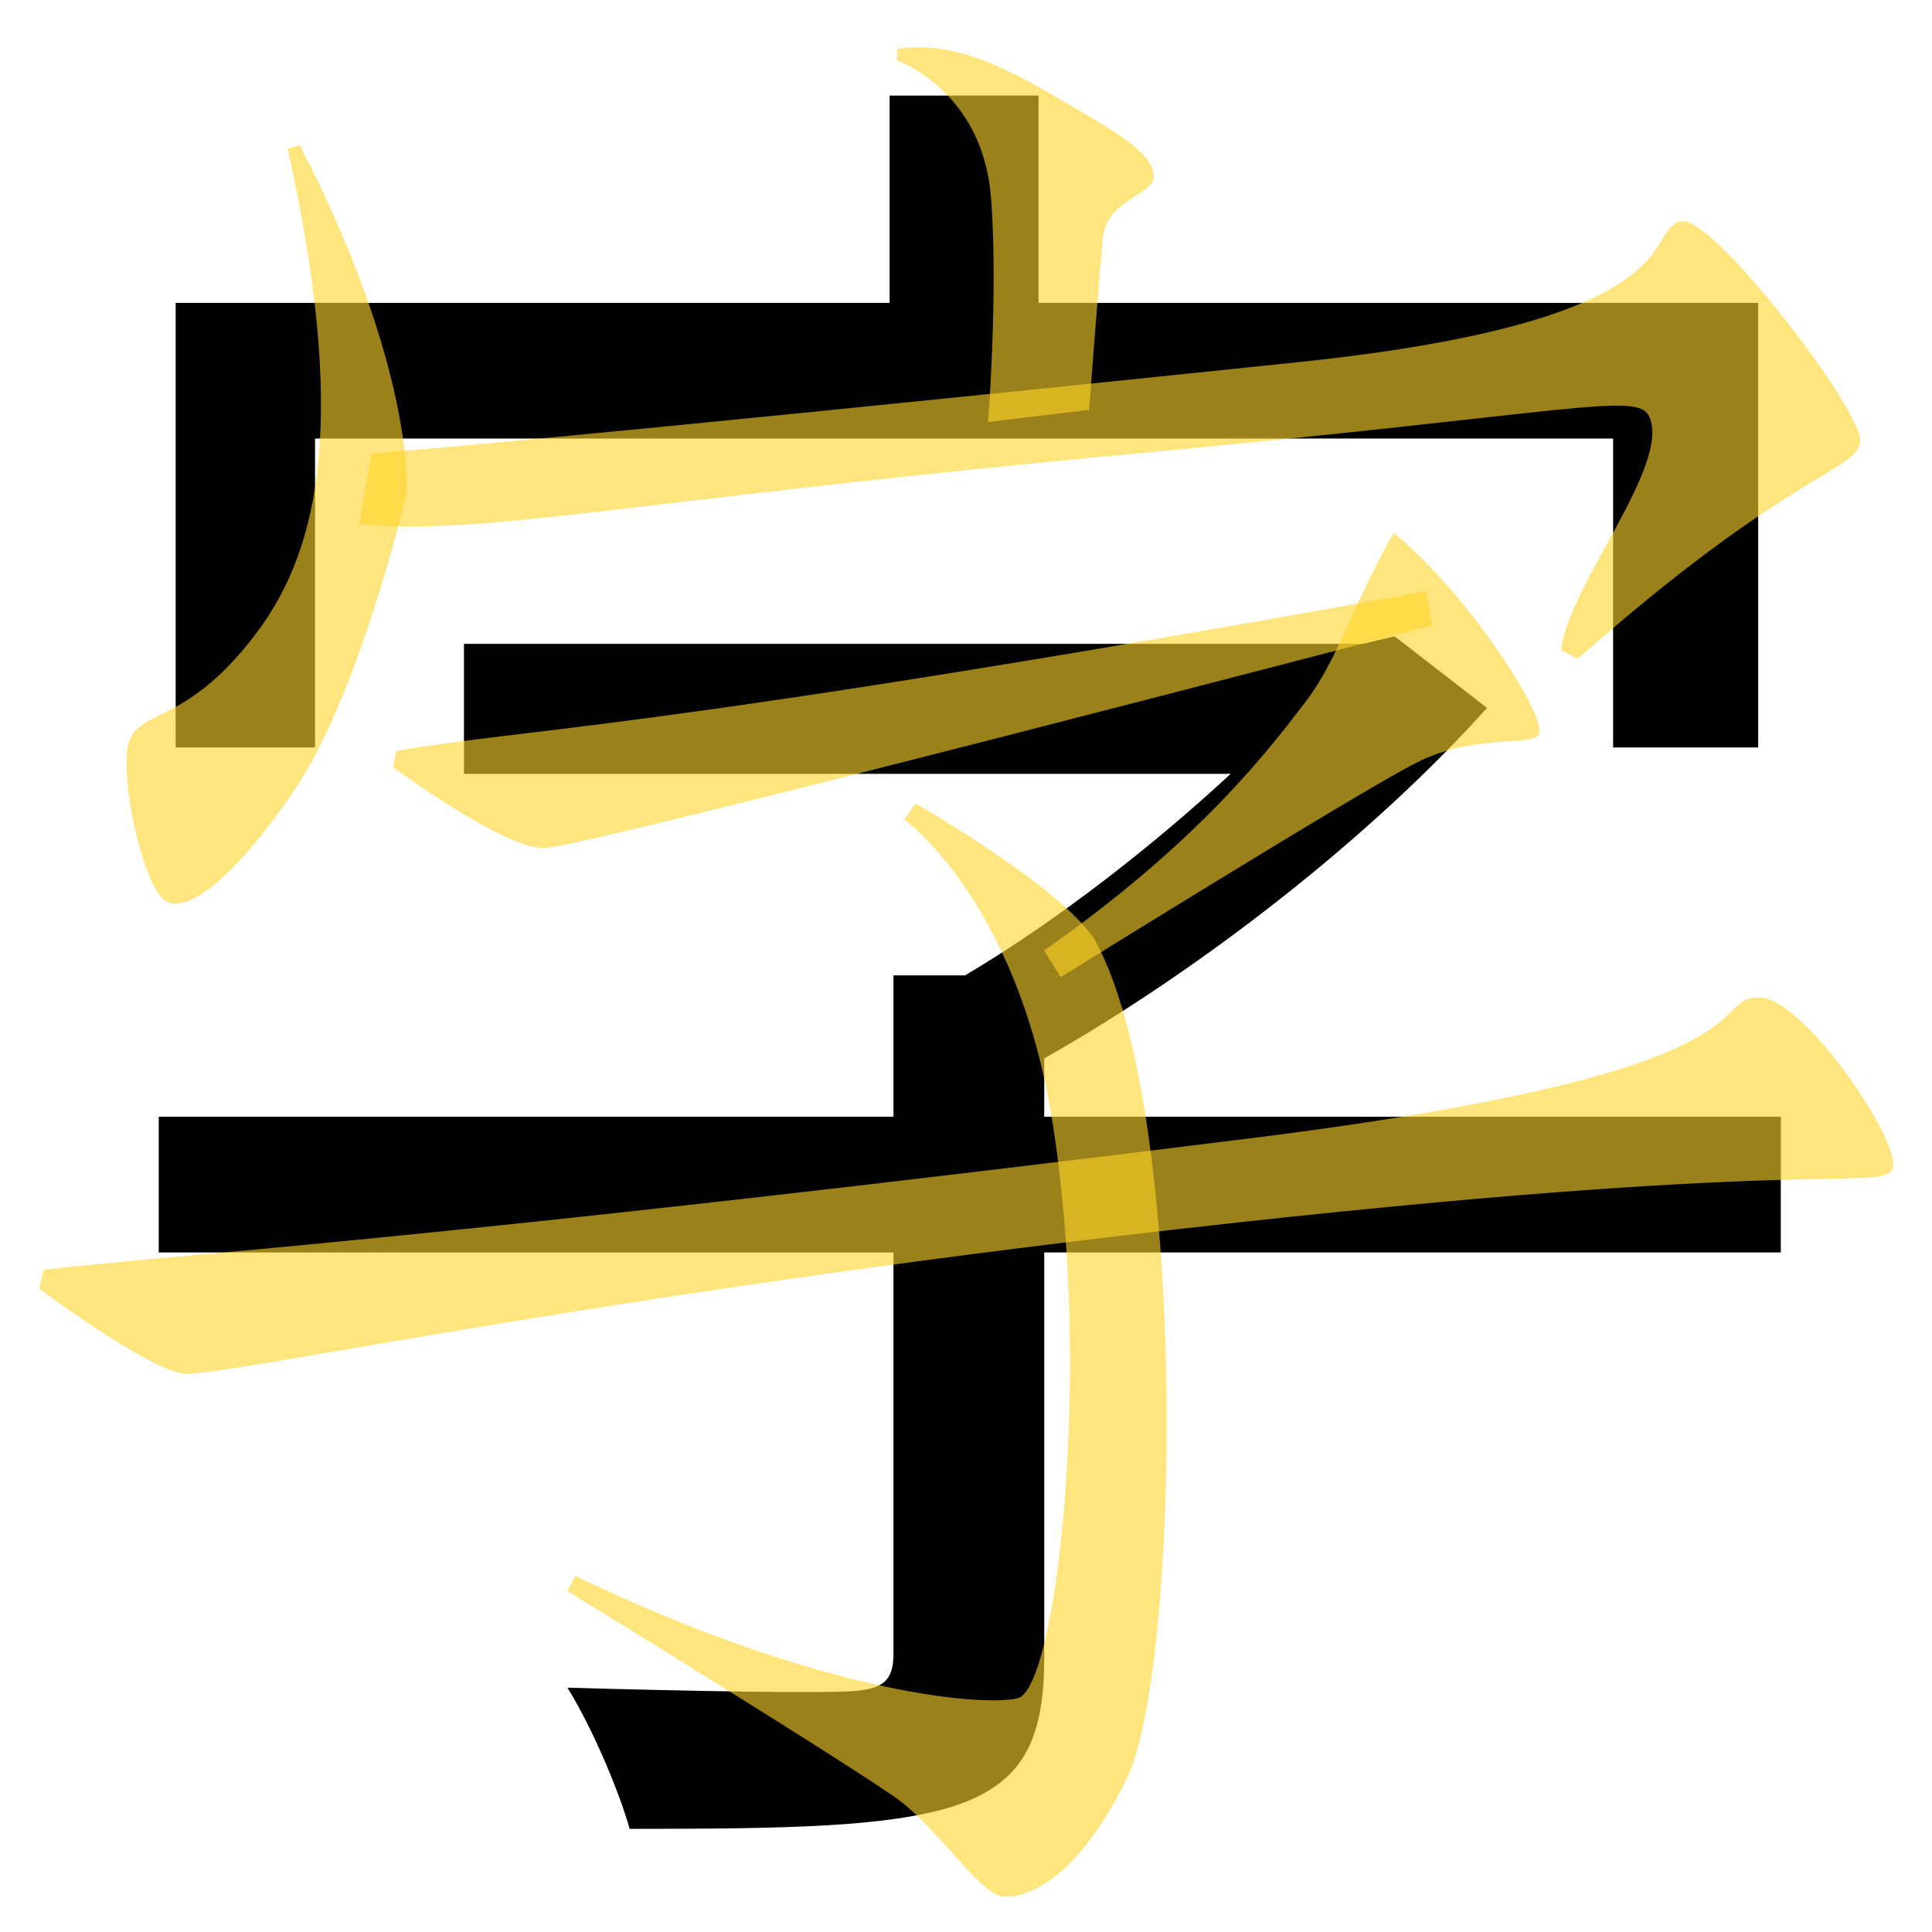
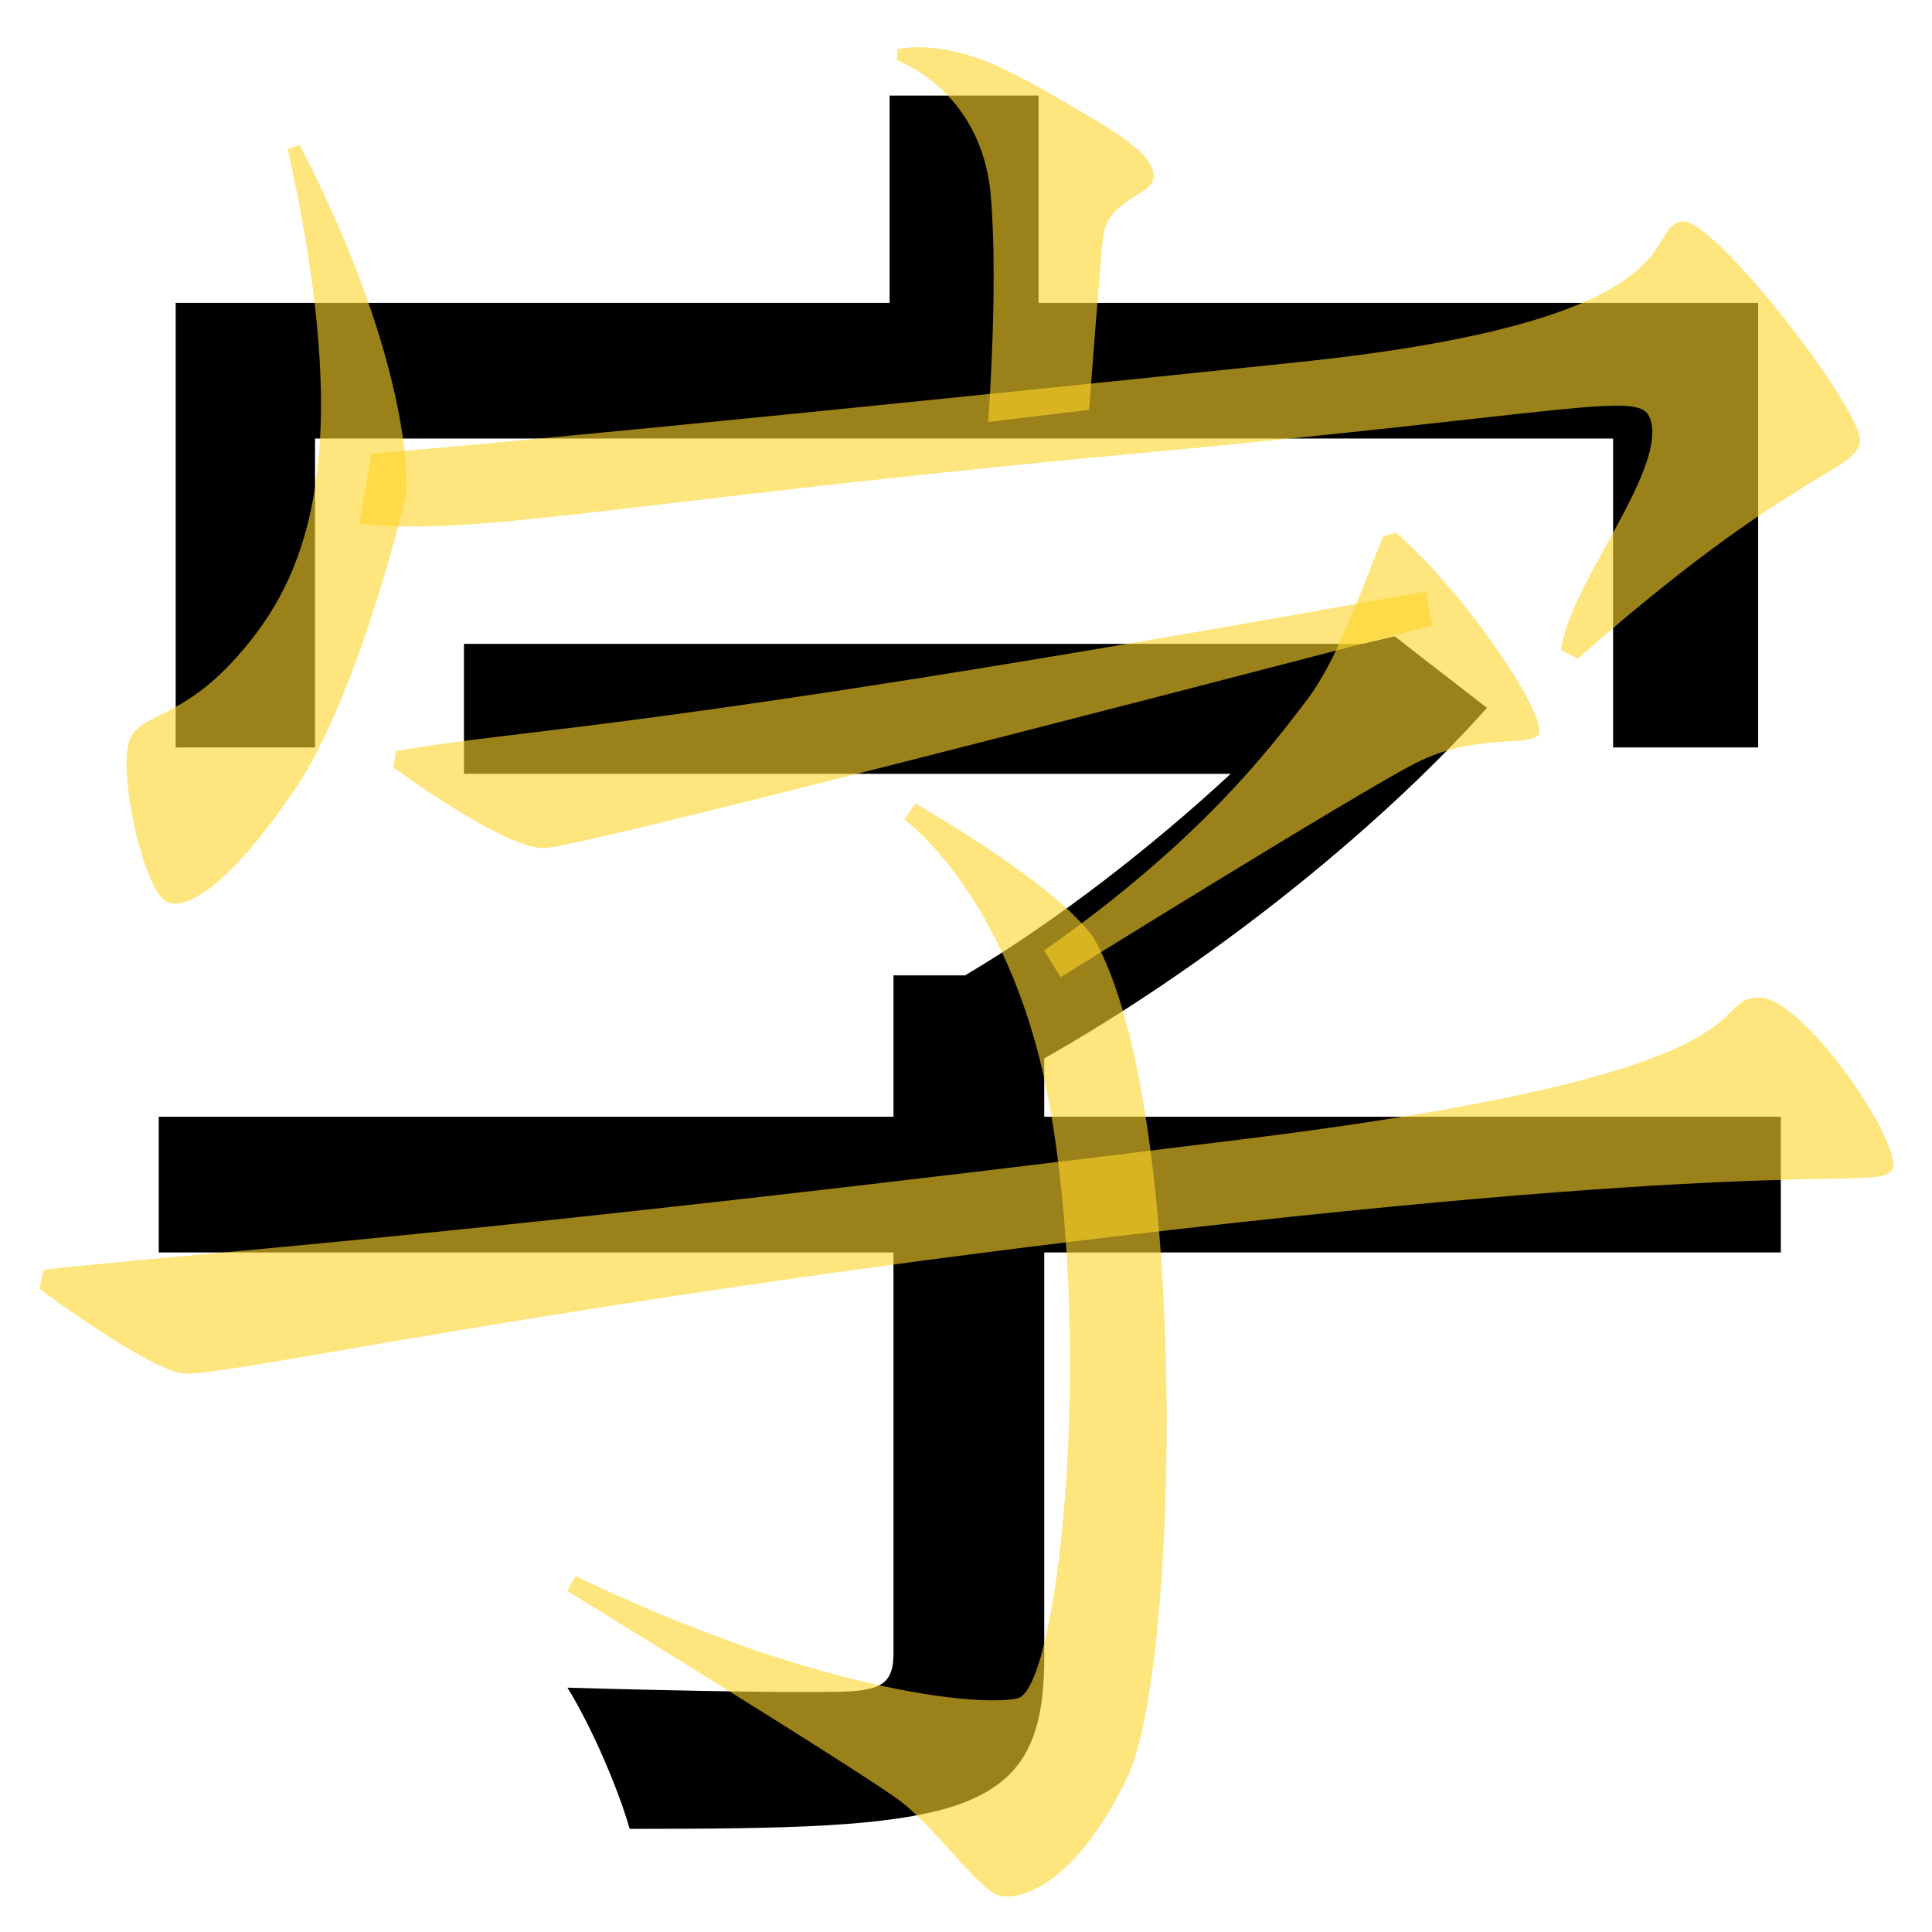
<svg xmlns="http://www.w3.org/2000/svg" width="180" height="180" viewBox="0 0 180 180" version="1.1" id="svg5">
  <defs id="defs2" />
  <g id="layer1" style="display:inline">
    <text xml:space="preserve" style="font-style:normal;font-weight:normal;font-size:175.536px;line-height:1.25;font-family:sans-serif;fill:#000000;fill-opacity:1;stroke:none;stroke-width:4.388" x="2.32" y="156.704" id="text2280">
      <tspan id="tspan2278" x="2.32" y="156.704" style="font-style:normal;font-variant:normal;font-weight:normal;font-stretch:normal;font-size:175.536px;font-family:'WenYue Juzhen';-inkscape-font-specification:'WenYue Juzhen';font-variant-ligatures:normal;font-variant-caps:normal;font-variant-numeric:normal;font-variant-east-asian:normal;stroke-width:4.388">字</tspan>
    </text>
  </g>
  <g id="layer2" style="display:inline">
    <path style="font-variation-settings:normal;opacity:1;vector-effect:none;fill:#ffd42a;fill-opacity:0.609;stroke:none;stroke-width:2.1;stroke-linecap:butt;stroke-linejoin:miter;stroke-miterlimit:4;stroke-dasharray:2.1, 4.2;stroke-dashoffset:0;stroke-opacity:1;-inkscape-stroke:none;stop-color:#000000;stop-opacity:1" d="m 101.47,38.184 c 0,0 0.928,-12.374 1.282,-15.998 0.354,-3.624 4.64,-3.977 4.729,-5.657 0.088,-1.679 -1.945,-3.359 -6.938,-6.231 C 95.548,7.425 89.758,3.58 83.615,4.561 l -0.053,1.056 c 0,0 7.919,2.763 8.75,12.634 0.717,8.515 -0.25,21.062 -0.25,21.062 z" id="path3048" />
    <path style="font-variation-settings:normal;opacity:1;vector-effect:none;fill:#ffd42a;fill-opacity:0.609;stroke:none;stroke-width:2.1;stroke-linecap:butt;stroke-linejoin:miter;stroke-miterlimit:4;stroke-dasharray:2.1, 4.2;stroke-dashoffset:0;stroke-opacity:1;-inkscape-stroke:none;stop-color:#000000;stop-opacity:1" d="M 26.809,13.874 C 32.281,38.553 30,50.875 23.875,59 c -6.125,8.125 -10.312,7.125 -11.688,9.675 -1.375,2.55 1.083,14.096 3.312,15.317 1.812,0.992 6,-1.617 12,-10.492 C 33.5,64.625 37.875,46 37.875,46 c 0,0 0.971,-11.286 -9.943,-32.469 z" id="path3753" />
    <path style="font-variation-settings:normal;opacity:1;vector-effect:none;fill:#ffd42a;fill-opacity:0.609;stroke:none;stroke-width:2.1;stroke-linecap:butt;stroke-linejoin:miter;stroke-miterlimit:4;stroke-dasharray:2.1, 4.2;stroke-dashoffset:0;stroke-opacity:1;-inkscape-stroke:none;stop-color:#000000;stop-opacity:1" d="M 147,61.375 C 166.625,44 172.926,43.919 173.301,41.169 c 0.375,-2.75 -13.567,-20.88 -16.551,-20.544 -3.875,0.438 2.306,9.151 -35.875,13.125 -73.793,7.681 -86.25,8.5 -86.25,8.5 l -1.155,6.556 c 11.078,1.222 25.526,-2.209 72.42,-6.557 40.983,-3.8 46.763,-5.849 47.798,-3.375 1.917,4.579 -7.546,15.636 -8.25,21.688 z" id="path4267" />
    <path style="font-variation-settings:normal;opacity:1;vector-effect:none;fill:#ffd42a;fill-opacity:0.609;stroke:none;stroke-width:2.1;stroke-linecap:butt;stroke-linejoin:miter;stroke-miterlimit:4;stroke-dasharray:2.1, 4.2;stroke-dashoffset:0;stroke-opacity:1;-inkscape-stroke:none;stop-color:#000000;stop-opacity:1" d="m 132.861,55.09 0.562,3.188 c 0,0 -78.887,20.653 -82.688,20.741 -3.801,0.088 -14.103,-7.537 -14.103,-7.537 l 0.288,-1.511 C 48.991,67.838 60.582,68.16 132.861,55.09 Z" id="path7541" />
-     <path style="font-variation-settings:normal;opacity:1;vector-effect:none;fill:#ffd42a;fill-opacity:0.609;stroke:none;stroke-width:2.1;stroke-linecap:butt;stroke-linejoin:miter;stroke-miterlimit:4;stroke-dasharray:2.1, 4.2;stroke-dashoffset:0;stroke-opacity:1;-inkscape-stroke:none;stop-color:#000000;stop-opacity:1" d="m 98.818,91.04 c 0,0 27.699,-17.213 33.091,-19.953 5.392,-2.74 10.131,-1.525 11.369,-2.542 0.604,-0.496 -0.618,-3.669 -4.817,-9.458 -4.552,-6.276 -8.618,-9.435 -8.618,-9.435 -3.783,6.661 -5.212,11.806 -8.149,15.652 -3.325,4.355 -9.835,13.047 -24.424,23.254 z" id="path9133" />
+     <path style="font-variation-settings:normal;opacity:1;vector-effect:none;fill:#ffd42a;fill-opacity:0.609;stroke:none;stroke-width:2.1;stroke-linecap:butt;stroke-linejoin:miter;stroke-miterlimit:4;stroke-dasharray:2.1, 4.2;stroke-dashoffset:0;stroke-opacity:1;-inkscape-stroke:none;stop-color:#000000;stop-opacity:1" d="m 98.818,91.04 c 0,0 27.699,-17.213 33.091,-19.953 5.392,-2.74 10.131,-1.525 11.369,-2.542 0.604,-0.496 -0.618,-3.669 -4.817,-9.458 -4.552,-6.276 -8.399,-9.46 -8.399,-9.46 l -1.193,0.334 c -2.527,6.274 -4.377,11.678 -7.175,15.342 -3.325,4.355 -9.835,13.047 -24.424,23.254 z" id="path9133" />
    <path style="font-variation-settings:normal;opacity:1;vector-effect:none;fill:#ffd42a;fill-opacity:0.609;stroke:none;stroke-width:2.1;stroke-linecap:butt;stroke-linejoin:miter;stroke-miterlimit:4;stroke-dasharray:2.1, 4.2;stroke-dashoffset:0;stroke-opacity:1;-inkscape-stroke:none;stop-color:#000000;stop-opacity:1" d="m 85.294,74.86 c 0,0 13.11,7.471 16.626,12.561 8.916,15.727 8.035,68.022 3.086,78.22 -4.95,10.197 -10.076,11.458 -11.932,10.96 -1.856,-0.498 -5.745,-6.099 -9.016,-8.662 -3.223,-2.526 -31.201,-19.711 -31.201,-19.711 l 0.748,-1.4 c 22.185,10.686 37.461,12.203 41.174,11.408 3.712,-0.795 7.032,-30.701 3.217,-54.07 C 94.667,83.782 84.25,76.344 84.25,76.344 Z" id="path10322" />
    <path style="font-variation-settings:normal;opacity:1;vector-effect:none;fill:#ffd42a;fill-opacity:0.609;stroke:none;stroke-width:2.1;stroke-linecap:butt;stroke-linejoin:miter;stroke-miterlimit:4;stroke-dasharray:2.1, 4.2;stroke-dashoffset:0;stroke-opacity:1;-inkscape-stroke:none;stop-color:#000000;stop-opacity:1" d="m 3.662,120.067 c 0,0 10.09,7.532 13.465,7.907 3.375,0.375 37.519,-7.2 92.823,-13.479 58.718,-6.667 64.818,-3.589 66.288,-5.445 1.471,-1.856 -8.211,-16.367 -12.48,-16.121 -4.868,0.28 2.534,6.906 -47.21,13.116 C 39.635,115.647 16.008,116.894 4.075,118.308 Z" id="path13909" />
  </g>
</svg>
